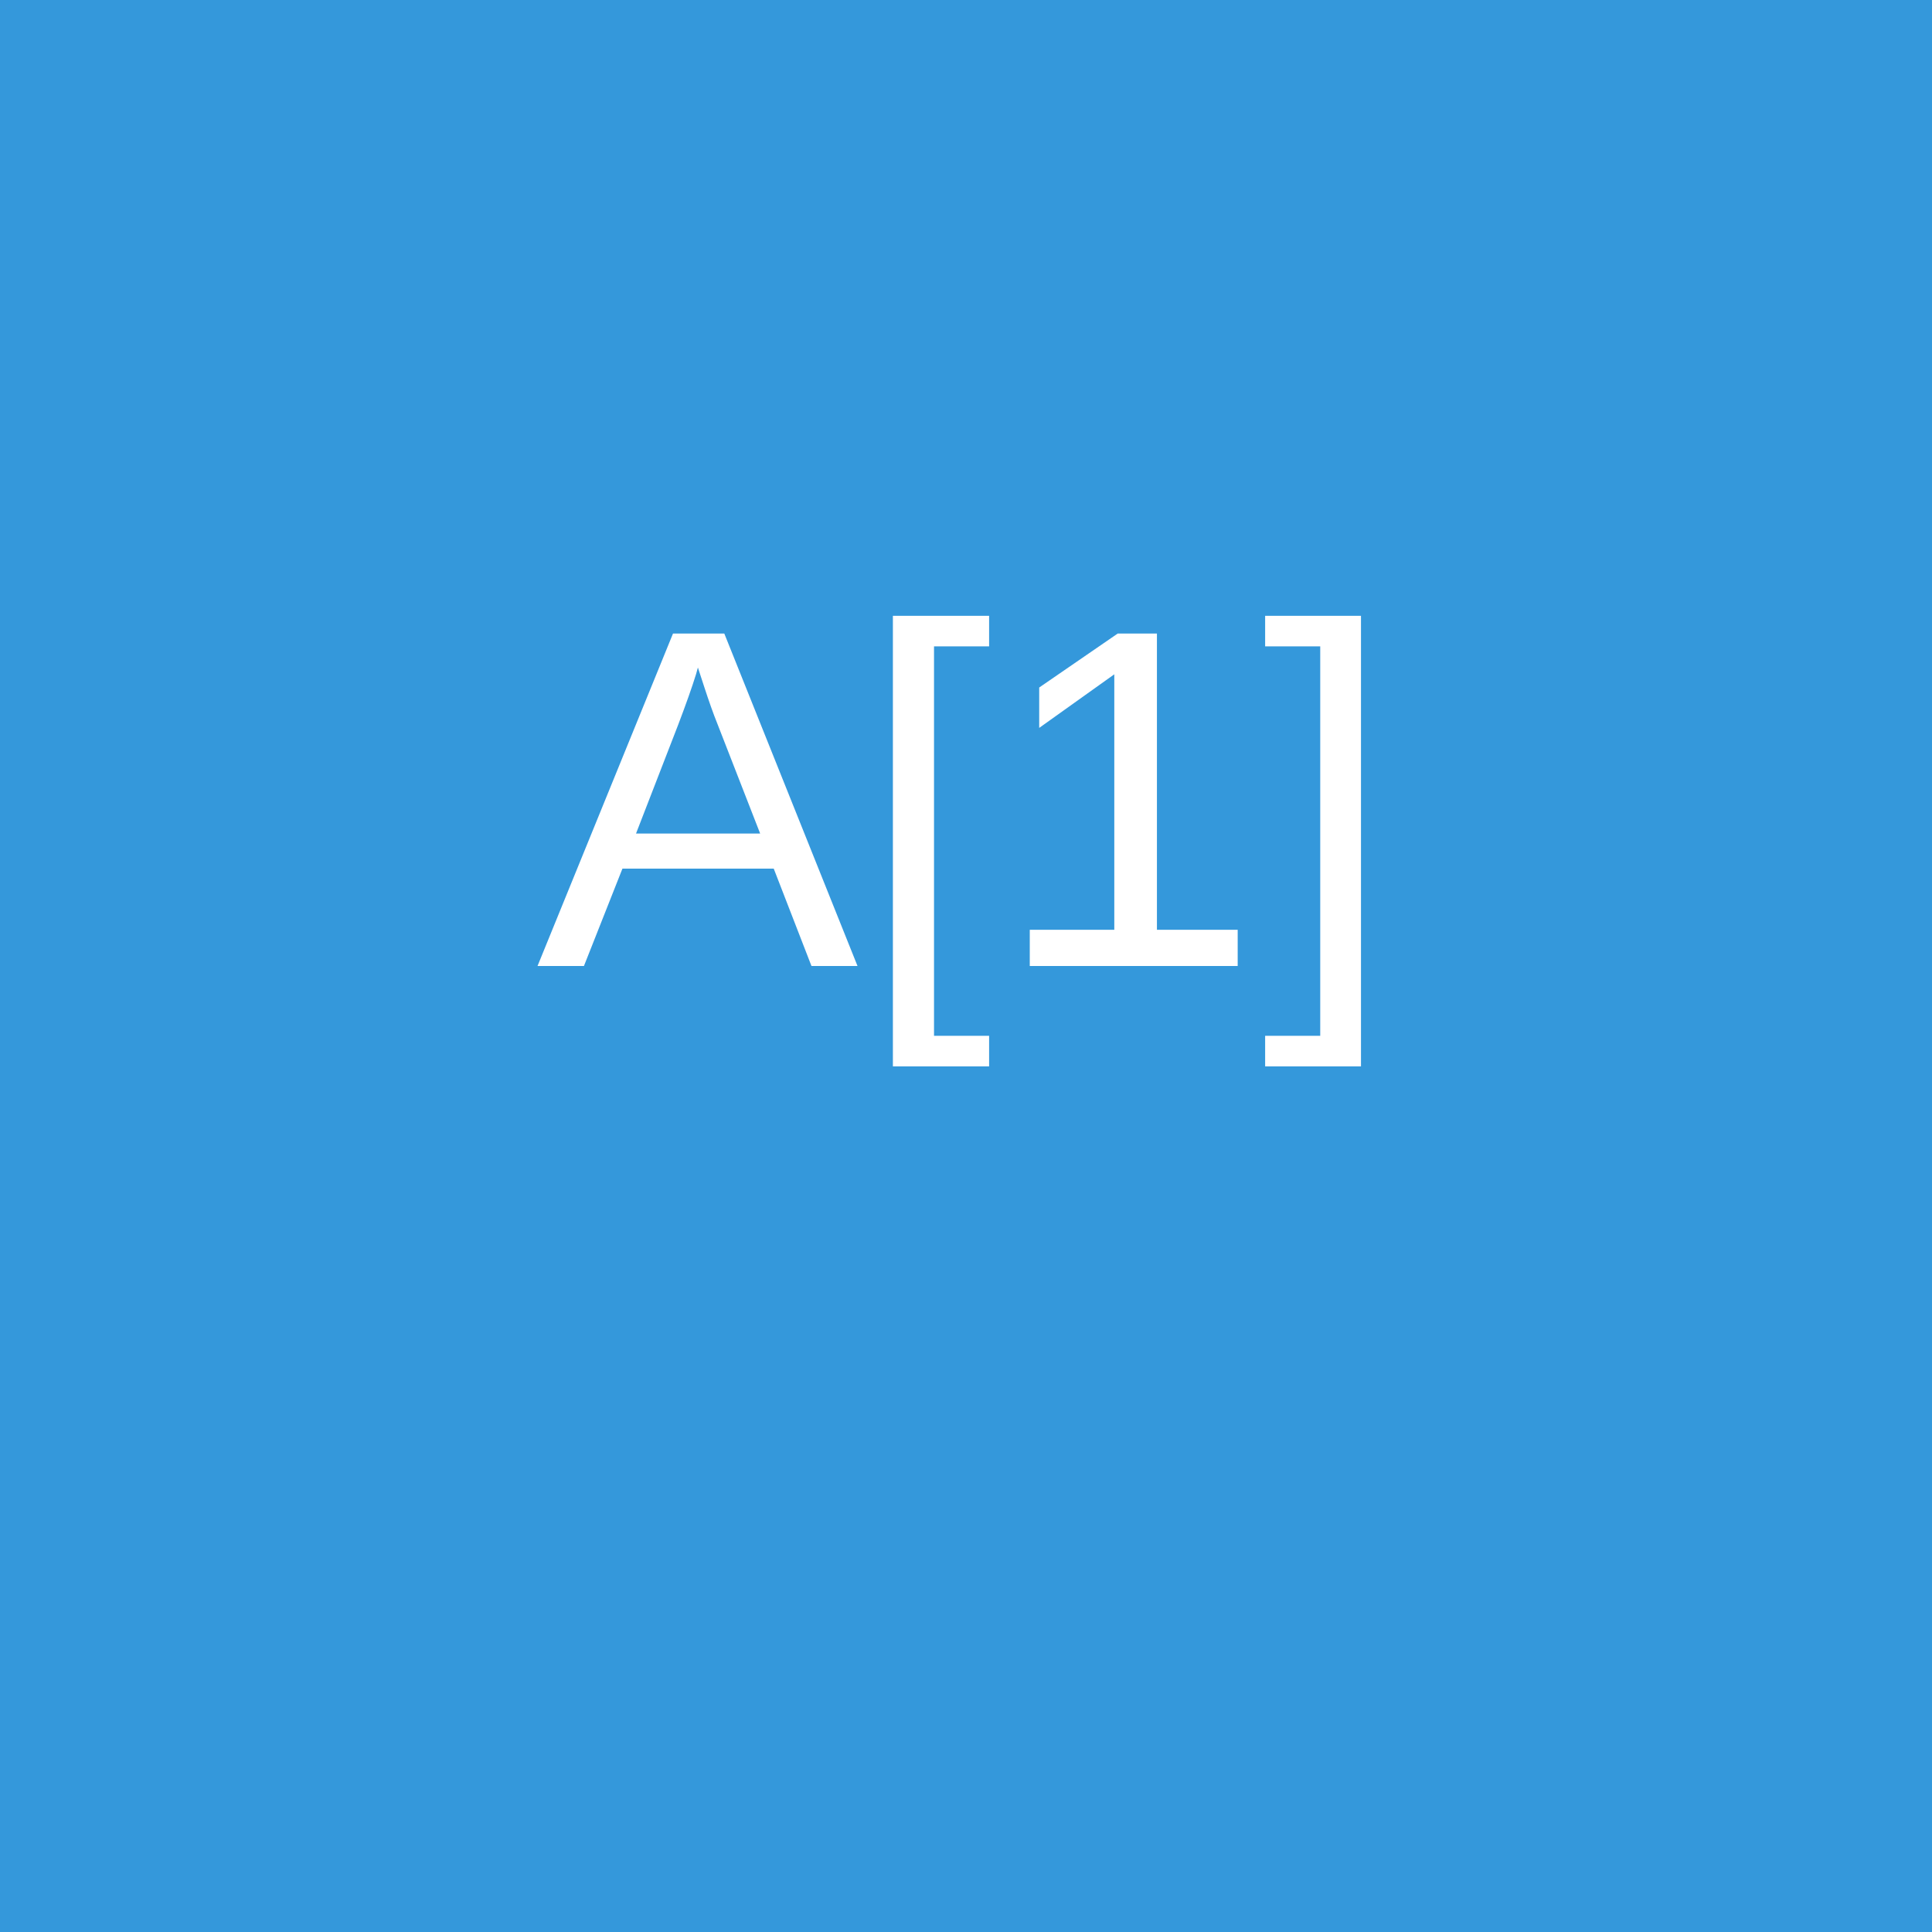
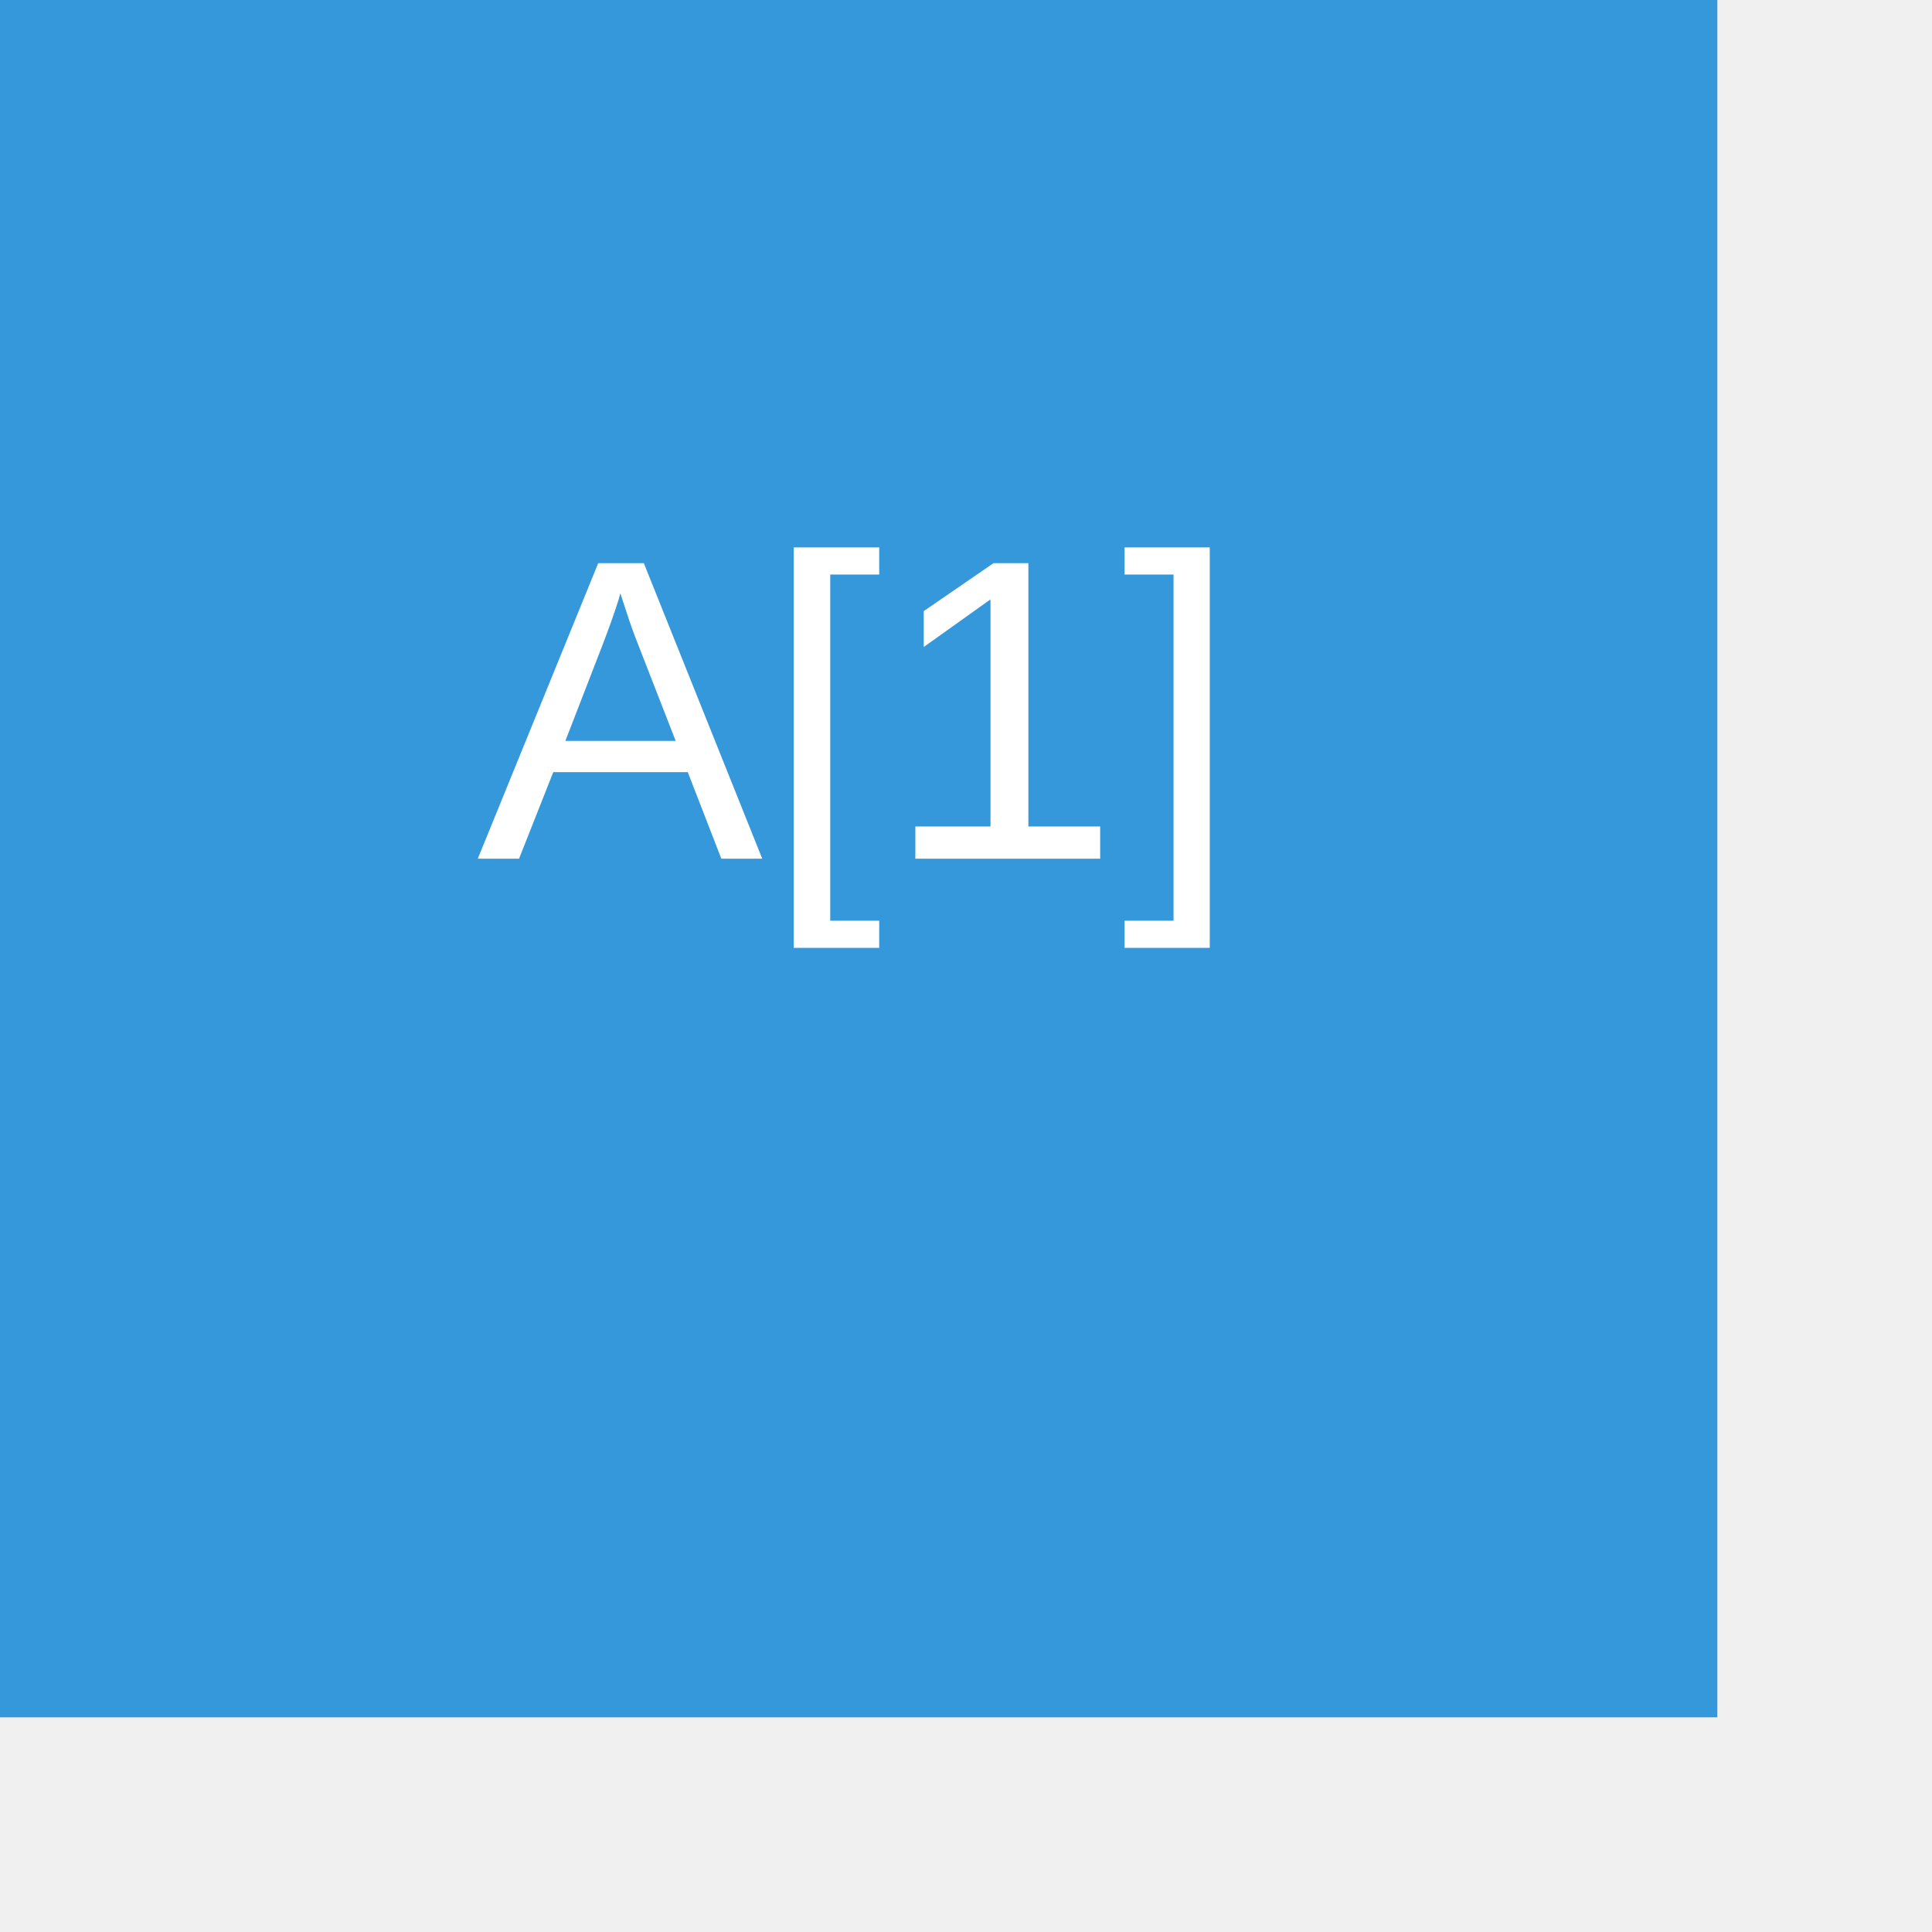
- <svg xmlns="http://www.w3.org/2000/svg" width="80" height="80" viewBox="0 0 80 80">
+ <svg xmlns="http://www.w3.org/2000/svg" width="90" height="90" viewBox="0 0 90 90">
  <rect width="80" height="80" fill="#3498db" />
-   <text x="50%" y="50%" font-family="Arial" font-size="20" fill="white" text-anchor="middle" alignment-baseline="middle">A[1]</text>
+   <text x="40" y="40" font-family="Arial" font-size="20" fill="white" text-anchor="middle" alignment-baseline="middle">A[1]</text>
</svg>
